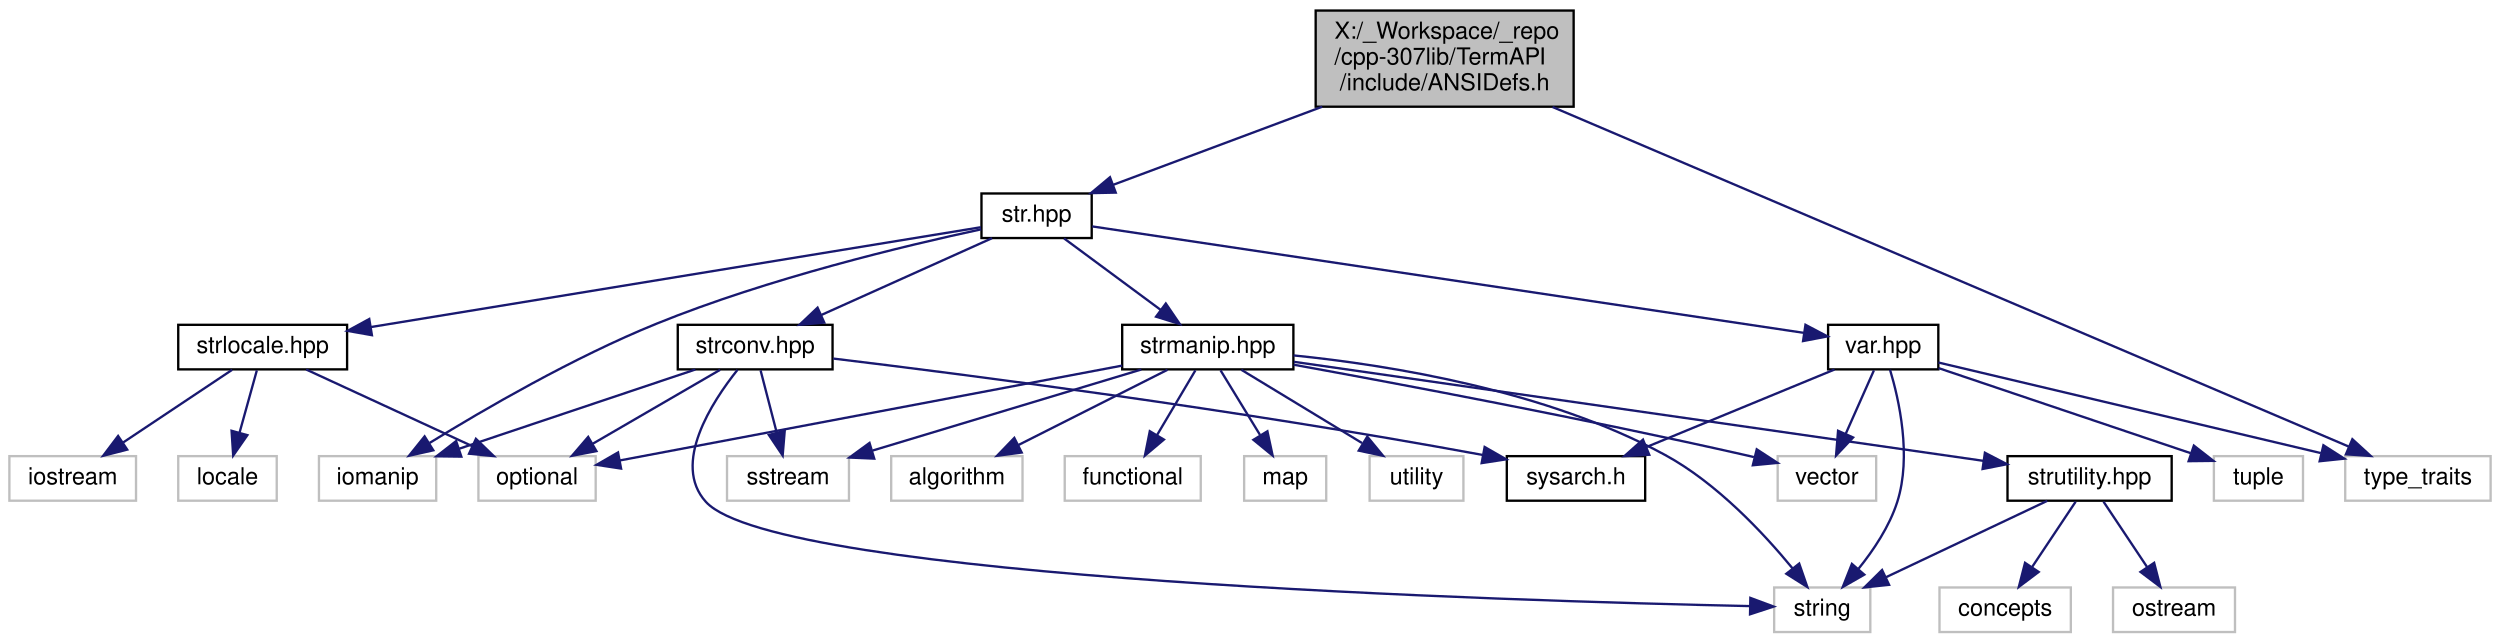
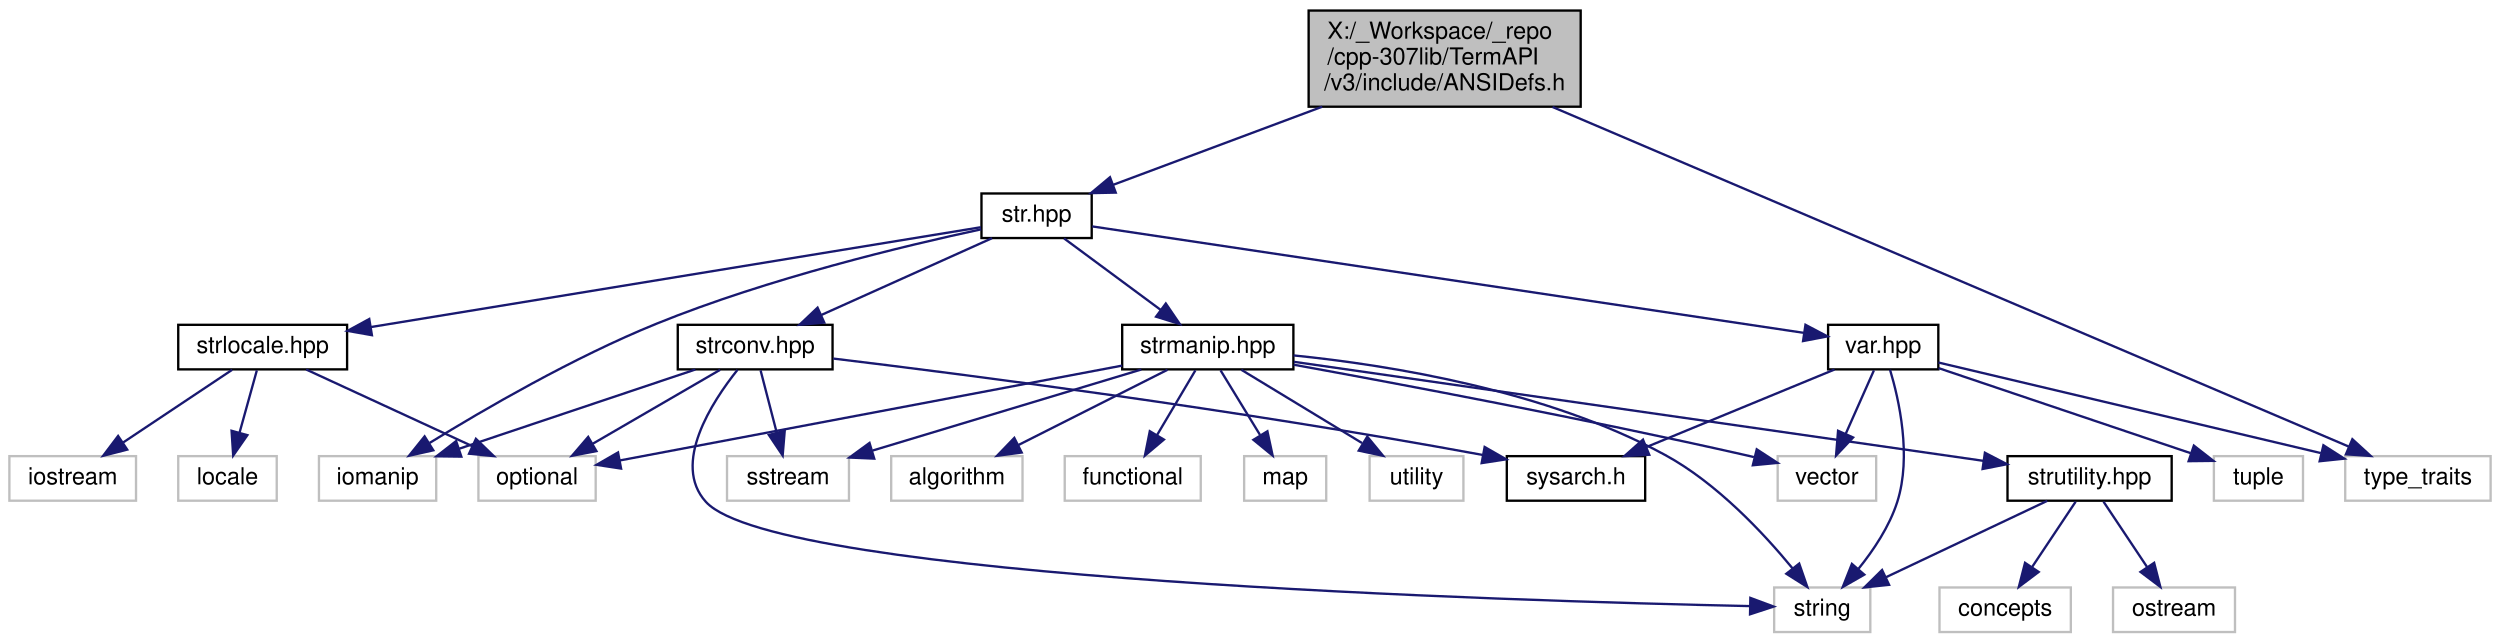
<svg xmlns="http://www.w3.org/2000/svg" xmlns:xlink="http://www.w3.org/1999/xlink" width="1066pt" height="274pt" viewBox="0.00 0.00 1066.00 274.00">
  <g id="graph0" class="graph" transform="scale(1 1) rotate(0) translate(4 270)">
    <g id="node1" class="node">
      <g id="a_node1">
        <a xlink:title="Contains all of the macros for ANSI escape sequences.">
-           <polygon fill="#bfbfbf" stroke="black" points="557,-224.5 557,-265.5 667,-265.5 667,-224.5 557,-224.5" />
-           <text text-anchor="start" x="565" y="-253.5" font-family="Helvetica,sans-Serif" font-size="10.00">X:/_Workspace/_repo</text>
-           <text text-anchor="start" x="565" y="-242.5" font-family="Helvetica,sans-Serif" font-size="10.00">/cpp-307lib/TermAPI</text>
-           <text text-anchor="middle" x="612" y="-231.5" font-family="Helvetica,sans-Serif" font-size="10.00">/include/ANSIDefs.h</text>
+           <polygon fill="#bfbfbf" stroke="black" points="554,-224.5 554,-265.5 670,-265.5 670,-224.5 554,-224.5" />
+           <text text-anchor="start" x="562" y="-253.5" font-family="Helvetica,sans-Serif" font-size="10.00">X:/_Workspace/_repo</text>
+           <text text-anchor="start" x="562" y="-242.5" font-family="Helvetica,sans-Serif" font-size="10.00">/cpp-307lib/TermAPI</text>
+           <text text-anchor="middle" x="612" y="-231.5" font-family="Helvetica,sans-Serif" font-size="10.00">/v3/include/ANSIDefs.h</text>
        </a>
      </g>
    </g>
    <g id="node2" class="node">
      <g id="a_node2">
        <a xlink:title=" ">
          <polygon fill="none" stroke="#bfbfbf" points="996,-56.5 996,-75.5 1058,-75.5 1058,-56.5 996,-56.5" />
          <text text-anchor="middle" x="1027" y="-63.5" font-family="Helvetica,sans-Serif" font-size="10.00">type_traits</text>
        </a>
      </g>
    </g>
    <g id="edge1" class="edge">
      <path fill="none" stroke="midnightblue" d="M658,-224.38C743.86,-187.76 926.28,-109.96 997.57,-79.55" />
      <polygon fill="midnightblue" stroke="midnightblue" points="999.05,-82.73 1006.87,-75.58 996.3,-76.29 999.05,-82.73" />
    </g>
    <g id="node3" class="node">
      <g id="a_node3">
        <a xlink:href="str_8hpp.html" target="_top" xlink:title="Includes all of the str namespace extension headers, and additional functions related to string manip...">
          <polygon fill="none" stroke="black" points="414.5,-168.5 414.5,-187.5 461.5,-187.5 461.5,-168.5 414.5,-168.5" />
          <text text-anchor="middle" x="438" y="-175.5" font-family="Helvetica,sans-Serif" font-size="10.00">str.hpp</text>
        </a>
      </g>
    </g>
    <g id="edge2" class="edge">
      <path fill="none" stroke="midnightblue" d="M559.79,-224.5C530.81,-213.67 495.65,-200.54 470.58,-191.17" />
      <polygon fill="midnightblue" stroke="midnightblue" points="471.75,-187.87 461.16,-187.65 469.3,-194.43 471.75,-187.87" />
    </g>
    <g id="node4" class="node">
      <g id="a_node4">
        <a xlink:href="strconv_8hpp.html" target="_top" xlink:title="Contains string conversion functions that can be passed as a std::function as they are not overloaded...">
          <polygon fill="none" stroke="black" points="285,-112.5 285,-131.5 351,-131.5 351,-112.5 285,-112.5" />
          <text text-anchor="middle" x="318" y="-119.5" font-family="Helvetica,sans-Serif" font-size="10.00">strconv.hpp</text>
        </a>
      </g>
    </g>
    <g id="edge3" class="edge">
      <path fill="none" stroke="midnightblue" d="M418.99,-168.44C399.41,-159.64 368.69,-145.81 346.27,-135.72" />
      <polygon fill="midnightblue" stroke="midnightblue" points="347.48,-132.43 336.93,-131.52 344.61,-138.81 347.48,-132.43" />
    </g>
    <g id="node9" class="node">
      <g id="a_node9">
        <a xlink:title=" ">
          <polygon fill="none" stroke="#bfbfbf" points="132,-56.5 132,-75.5 182,-75.5 182,-56.5 132,-56.5" />
          <text text-anchor="middle" x="157" y="-63.5" font-family="Helvetica,sans-Serif" font-size="10.00">iomanip</text>
        </a>
      </g>
    </g>
    <g id="edge32" class="edge">
      <path fill="none" stroke="midnightblue" d="M414.37,-172.22C382.32,-165.34 323.61,-151.32 276,-132 240.72,-117.69 202.53,-95.52 179.18,-81.13" />
      <polygon fill="midnightblue" stroke="midnightblue" points="180.76,-77.99 170.42,-75.67 177.05,-83.93 180.76,-77.99" />
    </g>
    <g id="node10" class="node">
      <g id="a_node10">
        <a xlink:href="strmanip_8hpp.html" target="_top" xlink:title="Contains an assortment of string manipulation functions &amp; methods.  Many of these have problems,...">
          <polygon fill="none" stroke="black" points="474.5,-112.5 474.5,-131.5 547.5,-131.5 547.5,-112.5 474.5,-112.5" />
          <text text-anchor="middle" x="511" y="-119.5" font-family="Helvetica,sans-Serif" font-size="10.00">strmanip.hpp</text>
        </a>
      </g>
    </g>
    <g id="edge9" class="edge">
      <path fill="none" stroke="midnightblue" d="M449.73,-168.32C460.84,-160.11 477.74,-147.6 490.98,-137.81" />
      <polygon fill="midnightblue" stroke="midnightblue" points="493.1,-140.59 499.06,-131.83 488.94,-134.97 493.1,-140.59" />
    </g>
    <g id="node19" class="node">
      <g id="a_node19">
        <a xlink:href="strlocale_8hpp.html" target="_top" xlink:title="Contains objects, methods, and functions related to string/stream manipulation and std::locale.">
          <polygon fill="none" stroke="black" points="72,-112.5 72,-131.5 144,-131.5 144,-112.5 72,-112.5" />
          <text text-anchor="middle" x="108" y="-119.5" font-family="Helvetica,sans-Serif" font-size="10.00">strlocale.hpp</text>
        </a>
      </g>
    </g>
    <g id="edge22" class="edge">
      <path fill="none" stroke="midnightblue" d="M414.27,-173.12C359.9,-164.22 225.53,-142.23 154.2,-130.56" />
      <polygon fill="midnightblue" stroke="midnightblue" points="154.59,-127.08 144.15,-128.92 153.45,-133.98 154.59,-127.08" />
    </g>
    <g id="node22" class="node">
      <g id="a_node22">
        <a xlink:href="var_8hpp.html" target="_top" xlink:title="Contains helper methods for variadic templates &amp; tuples, as well as general-use concepts.">
          <polygon fill="none" stroke="black" points="775.5,-112.5 775.5,-131.5 822.5,-131.5 822.5,-112.5 775.5,-112.5" />
          <text text-anchor="middle" x="799" y="-119.5" font-family="Helvetica,sans-Serif" font-size="10.00">var.hpp</text>
        </a>
      </g>
    </g>
    <g id="edge26" class="edge">
      <path fill="none" stroke="midnightblue" d="M461.69,-173.46C524.03,-164.13 692.85,-138.88 765.27,-128.05" />
      <polygon fill="midnightblue" stroke="midnightblue" points="765.85,-131.5 775.23,-126.56 764.82,-124.57 765.85,-131.5" />
    </g>
    <g id="node5" class="node">
      <g id="a_node5">
        <a xlink:href="sysarch_8h.html" target="_top" xlink:title="Contains preprocessor definitions useful for determining properties of the host system.">
          <polygon fill="none" stroke="black" points="638.5,-56.5 638.5,-75.5 697.5,-75.5 697.5,-56.5 638.5,-56.5" />
          <text text-anchor="middle" x="668" y="-63.5" font-family="Helvetica,sans-Serif" font-size="10.00">sysarch.h</text>
        </a>
      </g>
    </g>
    <g id="edge4" class="edge">
      <path fill="none" stroke="midnightblue" d="M351.29,-117.11C406.63,-110.43 521.25,-95.76 628.25,-76" />
      <polygon fill="midnightblue" stroke="midnightblue" points="629.05,-79.41 638.24,-74.14 627.77,-72.53 629.05,-79.41" />
    </g>
    <g id="node6" class="node">
      <g id="a_node6">
        <a xlink:title=" ">
          <polygon fill="none" stroke="#bfbfbf" points="752.5,-0.5 752.5,-19.5 793.5,-19.5 793.5,-0.5 752.5,-0.5" />
          <text text-anchor="middle" x="773" y="-7.5" font-family="Helvetica,sans-Serif" font-size="10.00">string</text>
        </a>
      </g>
    </g>
    <g id="edge5" class="edge">
      <path fill="none" stroke="midnightblue" d="M310.47,-112.3C299.59,-98.66 282.31,-72.14 297,-56 326.98,-23.05 641.41,-13.72 742.14,-11.56" />
      <polygon fill="midnightblue" stroke="midnightblue" points="742.35,-15.06 752.28,-11.36 742.21,-8.06 742.35,-15.06" />
    </g>
    <g id="node7" class="node">
      <g id="a_node7">
        <a xlink:title=" ">
          <polygon fill="none" stroke="#bfbfbf" points="306,-56.5 306,-75.5 358,-75.5 358,-56.5 306,-56.5" />
          <text text-anchor="middle" x="332" y="-63.5" font-family="Helvetica,sans-Serif" font-size="10.00">sstream</text>
        </a>
      </g>
    </g>
    <g id="edge6" class="edge">
      <path fill="none" stroke="midnightblue" d="M320.31,-112.08C322.17,-104.93 324.84,-94.64 327.15,-85.69" />
      <polygon fill="midnightblue" stroke="midnightblue" points="330.61,-86.31 329.73,-75.75 323.83,-84.55 330.61,-86.31" />
    </g>
    <g id="node8" class="node">
      <g id="a_node8">
        <a xlink:title=" ">
          <polygon fill="none" stroke="#bfbfbf" points="200,-56.5 200,-75.5 250,-75.5 250,-56.5 200,-56.5" />
          <text text-anchor="middle" x="225" y="-63.5" font-family="Helvetica,sans-Serif" font-size="10.00">optional</text>
        </a>
      </g>
    </g>
    <g id="edge7" class="edge">
      <path fill="none" stroke="midnightblue" d="M303.06,-112.32C288.41,-103.82 265.87,-90.73 248.76,-80.8" />
      <polygon fill="midnightblue" stroke="midnightblue" points="250.31,-77.65 239.9,-75.65 246.8,-83.7 250.31,-77.65" />
    </g>
    <g id="edge8" class="edge">
      <path fill="none" stroke="midnightblue" d="M292.49,-112.44C265.32,-103.33 222.16,-88.85 191.86,-78.69" />
      <polygon fill="midnightblue" stroke="midnightblue" points="192.72,-75.29 182.13,-75.43 190.49,-81.93 192.72,-75.29" />
    </g>
    <g id="edge15" class="edge">
      <path fill="none" stroke="midnightblue" d="M547.58,-118.45C588.39,-114.31 655.34,-103.58 706,-76 728.13,-63.95 748.09,-42.56 760.36,-27.62" />
      <polygon fill="midnightblue" stroke="midnightblue" points="763.18,-29.7 766.65,-19.69 757.69,-25.35 763.18,-29.7" />
    </g>
    <g id="edge14" class="edge">
      <path fill="none" stroke="midnightblue" d="M482.64,-112.44C451.64,-103.09 401.89,-88.08 368.12,-77.9" />
      <polygon fill="midnightblue" stroke="midnightblue" points="368.78,-74.44 358.19,-74.9 366.76,-81.14 368.78,-74.44" />
    </g>
    <g id="edge13" class="edge">
      <path fill="none" stroke="midnightblue" d="M474.49,-114.11C419.17,-103.66 314.81,-83.96 260.25,-73.66" />
      <polygon fill="midnightblue" stroke="midnightblue" points="260.83,-70.2 250.35,-71.79 259.53,-77.08 260.83,-70.2" />
    </g>
    <g id="node11" class="node">
      <g id="a_node11">
        <a xlink:title=" ">
          <polygon fill="none" stroke="#bfbfbf" points="376,-56.5 376,-75.5 432,-75.5 432,-56.5 376,-56.5" />
          <text text-anchor="middle" x="404" y="-63.5" font-family="Helvetica,sans-Serif" font-size="10.00">algorithm</text>
        </a>
      </g>
    </g>
    <g id="edge10" class="edge">
      <path fill="none" stroke="midnightblue" d="M493.81,-112.32C476.65,-103.66 450.05,-90.24 430.25,-80.25" />
      <polygon fill="midnightblue" stroke="midnightblue" points="431.65,-77.04 421.15,-75.65 428.5,-83.28 431.65,-77.04" />
    </g>
    <g id="node12" class="node">
      <g id="a_node12">
        <a xlink:title=" ">
          <polygon fill="none" stroke="#bfbfbf" points="450,-56.5 450,-75.5 508,-75.5 508,-56.5 450,-56.5" />
          <text text-anchor="middle" x="479" y="-63.5" font-family="Helvetica,sans-Serif" font-size="10.00">functional</text>
        </a>
      </g>
    </g>
    <g id="edge11" class="edge">
      <path fill="none" stroke="midnightblue" d="M505.72,-112.08C501.29,-104.61 494.84,-93.72 489.38,-84.52" />
      <polygon fill="midnightblue" stroke="midnightblue" points="492.29,-82.57 484.19,-75.75 486.27,-86.14 492.29,-82.57" />
    </g>
    <g id="node13" class="node">
      <g id="a_node13">
        <a xlink:title=" ">
          <polygon fill="none" stroke="#bfbfbf" points="526.5,-56.5 526.5,-75.5 561.5,-75.5 561.5,-56.5 526.5,-56.5" />
          <text text-anchor="middle" x="544" y="-63.5" font-family="Helvetica,sans-Serif" font-size="10.00">map</text>
        </a>
      </g>
    </g>
    <g id="edge12" class="edge">
      <path fill="none" stroke="midnightblue" d="M516.45,-112.08C521.01,-104.61 527.67,-93.72 533.29,-84.52" />
      <polygon fill="midnightblue" stroke="midnightblue" points="536.42,-86.11 538.65,-75.75 530.45,-82.46 536.42,-86.11" />
    </g>
    <g id="node14" class="node">
      <g id="a_node14">
        <a xlink:title=" ">
          <polygon fill="none" stroke="#bfbfbf" points="580,-56.5 580,-75.5 620,-75.5 620,-56.5 580,-56.5" />
          <text text-anchor="middle" x="600" y="-63.5" font-family="Helvetica,sans-Serif" font-size="10.00">utility</text>
        </a>
      </g>
    </g>
    <g id="edge16" class="edge">
      <path fill="none" stroke="midnightblue" d="M525.3,-112.32C539.18,-103.9 560.49,-90.97 576.8,-81.07" />
      <polygon fill="midnightblue" stroke="midnightblue" points="579,-83.83 585.74,-75.65 575.37,-77.85 579,-83.83" />
    </g>
    <g id="node15" class="node">
      <g id="a_node15">
        <a xlink:title=" ">
          <polygon fill="none" stroke="#bfbfbf" points="754,-56.5 754,-75.5 796,-75.5 796,-56.5 754,-56.5" />
          <text text-anchor="middle" x="775" y="-63.5" font-family="Helvetica,sans-Serif" font-size="10.00">vector</text>
        </a>
      </g>
    </g>
    <g id="edge17" class="edge">
      <path fill="none" stroke="midnightblue" d="M547.63,-114.48C592.95,-106.25 672.43,-91.31 740,-76 741.27,-75.71 742.57,-75.41 743.88,-75.1" />
      <polygon fill="midnightblue" stroke="midnightblue" points="745.07,-78.41 753.95,-72.62 743.4,-71.61 745.07,-78.41" />
    </g>
    <g id="node16" class="node">
      <g id="a_node16">
        <a xlink:href="strutility_8hpp.html" target="_top" xlink:title=" ">
          <polygon fill="none" stroke="black" points="852,-56.5 852,-75.5 922,-75.5 922,-56.5 852,-56.5" />
          <text text-anchor="middle" x="887" y="-63.5" font-family="Helvetica,sans-Serif" font-size="10.00">strutility.hpp</text>
        </a>
      </g>
    </g>
    <g id="edge18" class="edge">
      <path fill="none" stroke="midnightblue" d="M547.74,-115.72C616.92,-105.79 766.33,-84.33 841.64,-73.51" />
      <polygon fill="midnightblue" stroke="midnightblue" points="842.36,-76.95 851.76,-72.06 841.37,-70.02 842.36,-76.95" />
    </g>
    <g id="edge20" class="edge">
      <path fill="none" stroke="midnightblue" d="M868.94,-56.44C850.43,-47.68 821.42,-33.94 800.14,-23.86" />
      <polygon fill="midnightblue" stroke="midnightblue" points="801.51,-20.63 790.98,-19.52 798.52,-26.96 801.51,-20.63" />
    </g>
    <g id="node17" class="node">
      <g id="a_node17">
        <a xlink:title=" ">
          <polygon fill="none" stroke="#bfbfbf" points="897,-0.5 897,-19.5 949,-19.5 949,-0.5 897,-0.5" />
          <text text-anchor="middle" x="923" y="-7.5" font-family="Helvetica,sans-Serif" font-size="10.00">ostream</text>
        </a>
      </g>
    </g>
    <g id="edge19" class="edge">
      <path fill="none" stroke="midnightblue" d="M892.94,-56.08C897.98,-48.53 905.34,-37.49 911.51,-28.23" />
      <polygon fill="midnightblue" stroke="midnightblue" points="914.53,-30.01 917.17,-19.75 908.71,-26.13 914.53,-30.01" />
    </g>
    <g id="node18" class="node">
      <g id="a_node18">
        <a xlink:title=" ">
          <polygon fill="none" stroke="#bfbfbf" points="823,-0.5 823,-19.5 879,-19.5 879,-0.5 823,-0.5" />
          <text text-anchor="middle" x="851" y="-7.5" font-family="Helvetica,sans-Serif" font-size="10.00">concepts</text>
        </a>
      </g>
    </g>
    <g id="edge21" class="edge">
      <path fill="none" stroke="midnightblue" d="M881.06,-56.08C876.02,-48.53 868.66,-37.49 862.49,-28.23" />
      <polygon fill="midnightblue" stroke="midnightblue" points="865.29,-26.13 856.83,-19.75 859.47,-30.01 865.29,-26.13" />
    </g>
    <g id="edge24" class="edge">
      <path fill="none" stroke="midnightblue" d="M126.54,-112.44C145.62,-103.64 175.57,-89.81 197.44,-79.72" />
      <polygon fill="midnightblue" stroke="midnightblue" points="198.93,-82.88 206.55,-75.52 196,-76.53 198.93,-82.88" />
    </g>
    <g id="node20" class="node">
      <g id="a_node20">
        <a xlink:title=" ">
          <polygon fill="none" stroke="#bfbfbf" points="0,-56.5 0,-75.5 54,-75.5 54,-56.5 0,-56.5" />
          <text text-anchor="middle" x="27" y="-63.5" font-family="Helvetica,sans-Serif" font-size="10.00">iostream</text>
        </a>
      </g>
    </g>
    <g id="edge23" class="edge">
      <path fill="none" stroke="midnightblue" d="M94.99,-112.32C82.47,-103.98 63.32,-91.21 48.53,-81.35" />
      <polygon fill="midnightblue" stroke="midnightblue" points="50.24,-78.29 39.98,-75.65 46.36,-84.11 50.24,-78.29" />
    </g>
    <g id="node21" class="node">
      <g id="a_node21">
        <a xlink:title=" ">
          <polygon fill="none" stroke="#bfbfbf" points="72,-56.5 72,-75.5 114,-75.5 114,-56.5 72,-56.5" />
          <text text-anchor="middle" x="93" y="-63.5" font-family="Helvetica,sans-Serif" font-size="10.00">locale</text>
        </a>
      </g>
    </g>
    <g id="edge25" class="edge">
      <path fill="none" stroke="midnightblue" d="M105.52,-112.08C103.51,-104.85 100.61,-94.41 98.11,-85.4" />
      <polygon fill="midnightblue" stroke="midnightblue" points="101.48,-84.45 95.43,-75.75 94.74,-86.32 101.48,-84.45" />
    </g>
    <g id="edge31" class="edge">
      <path fill="none" stroke="midnightblue" d="M822.54,-115.42C861.02,-106.31 937.87,-88.11 985.61,-76.8" />
      <polygon fill="midnightblue" stroke="midnightblue" points="986.7,-80.14 995.62,-74.43 985.09,-73.33 986.7,-80.14" />
    </g>
    <g id="edge27" class="edge">
      <path fill="none" stroke="midnightblue" d="M778.24,-112.44C756.68,-103.56 722.74,-89.56 698.21,-79.45" />
      <polygon fill="midnightblue" stroke="midnightblue" points="699.24,-76.09 688.66,-75.52 696.57,-82.56 699.24,-76.09" />
    </g>
    <g id="edge29" class="edge">
      <path fill="none" stroke="midnightblue" d="M801.91,-112.35C805.72,-99.67 811.2,-75.43 805,-56 801.66,-45.54 794.9,-35.43 788.45,-27.45" />
      <polygon fill="midnightblue" stroke="midnightblue" points="790.94,-24.98 781.75,-19.71 785.65,-29.56 790.94,-24.98" />
    </g>
    <g id="edge28" class="edge">
      <path fill="none" stroke="midnightblue" d="M795.04,-112.08C791.79,-104.77 787.08,-94.18 783.05,-85.1" />
      <polygon fill="midnightblue" stroke="midnightblue" points="786.15,-83.47 778.89,-75.75 779.75,-86.31 786.15,-83.47" />
    </g>
    <g id="node23" class="node">
      <g id="a_node23">
        <a xlink:title=" ">
          <polygon fill="none" stroke="#bfbfbf" points="940,-56.5 940,-75.5 978,-75.5 978,-56.5 940,-56.5" />
          <text text-anchor="middle" x="959" y="-63.5" font-family="Helvetica,sans-Serif" font-size="10.00">tuple</text>
        </a>
      </g>
    </g>
    <g id="edge30" class="edge">
      <path fill="none" stroke="midnightblue" d="M822.61,-113.03C851.19,-103.38 899.32,-87.14 930.1,-76.76" />
      <polygon fill="midnightblue" stroke="midnightblue" points="931.46,-79.99 939.81,-73.48 929.22,-73.36 931.46,-79.99" />
    </g>
  </g>
</svg>
